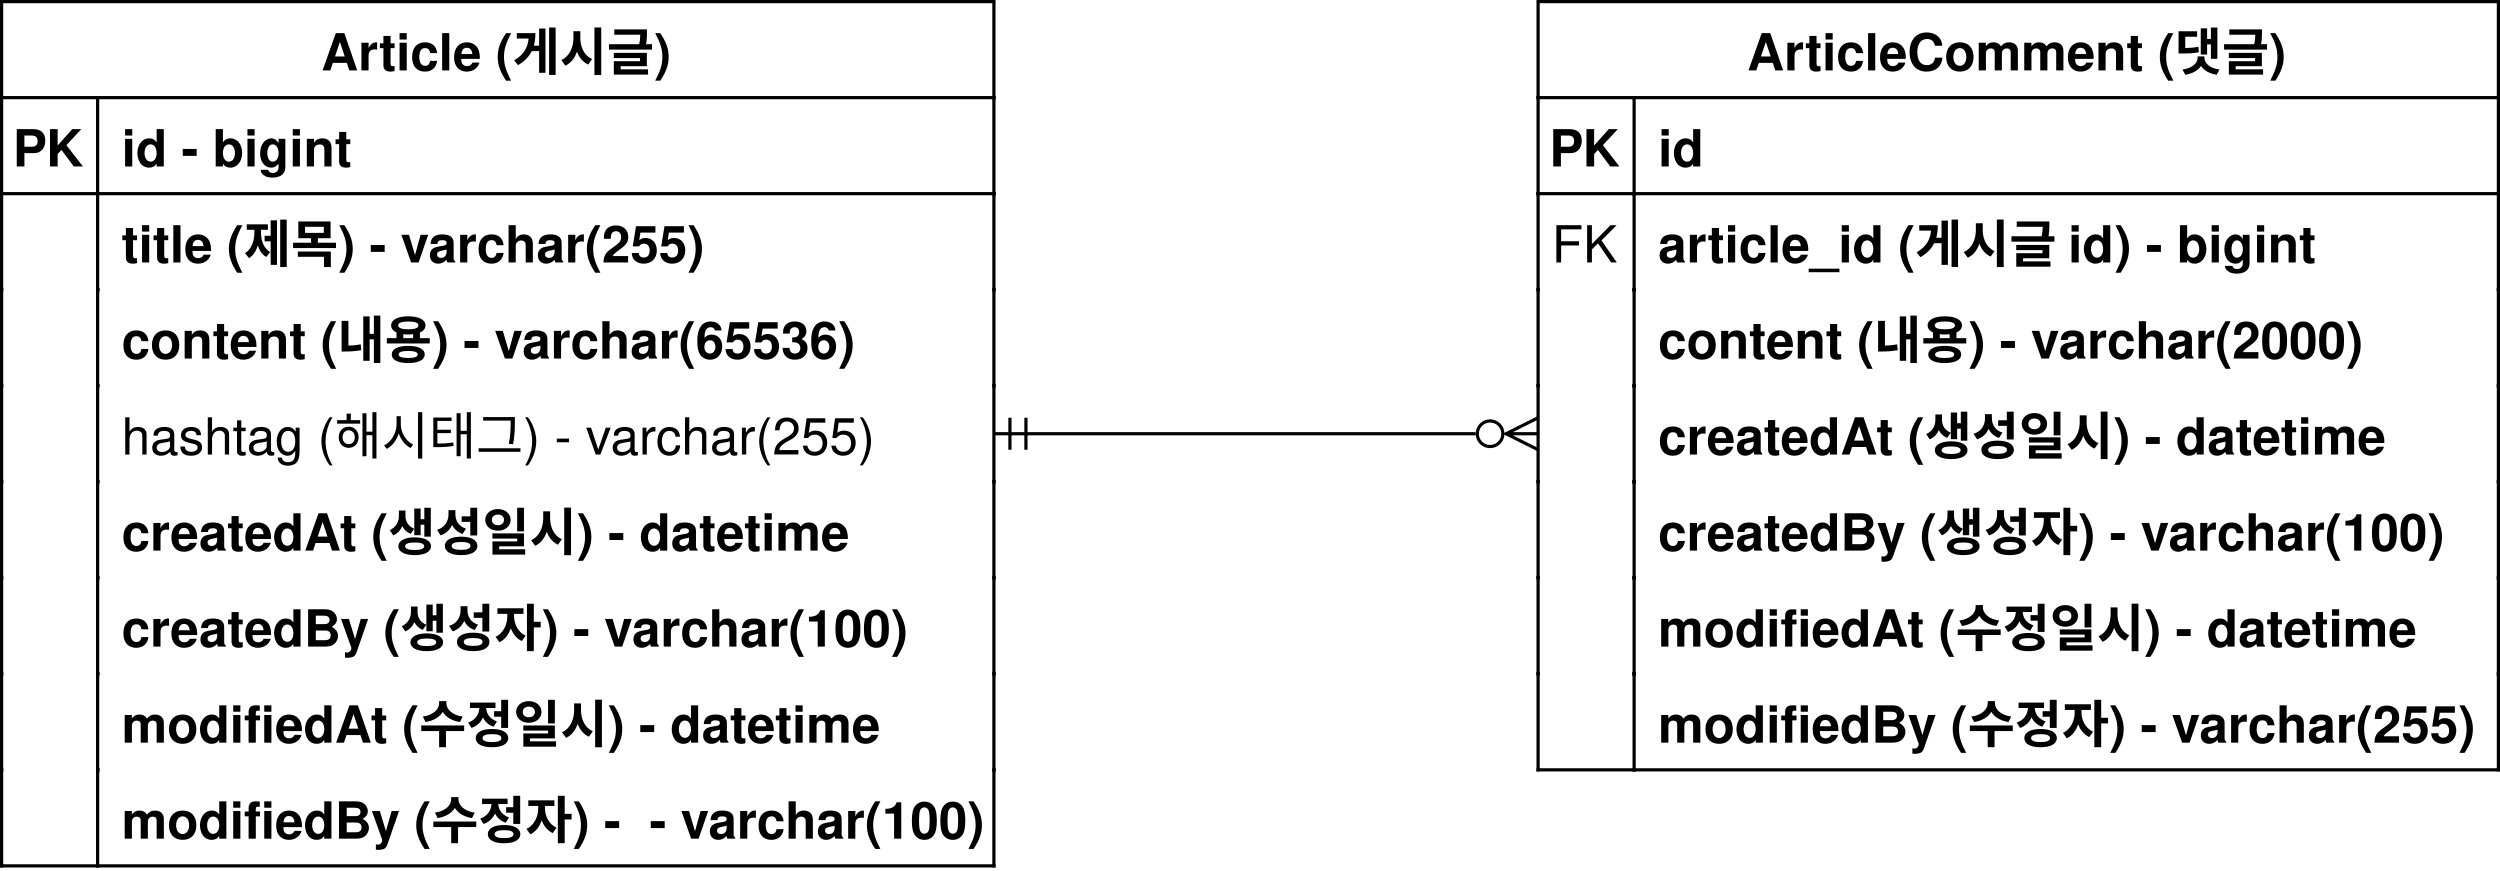
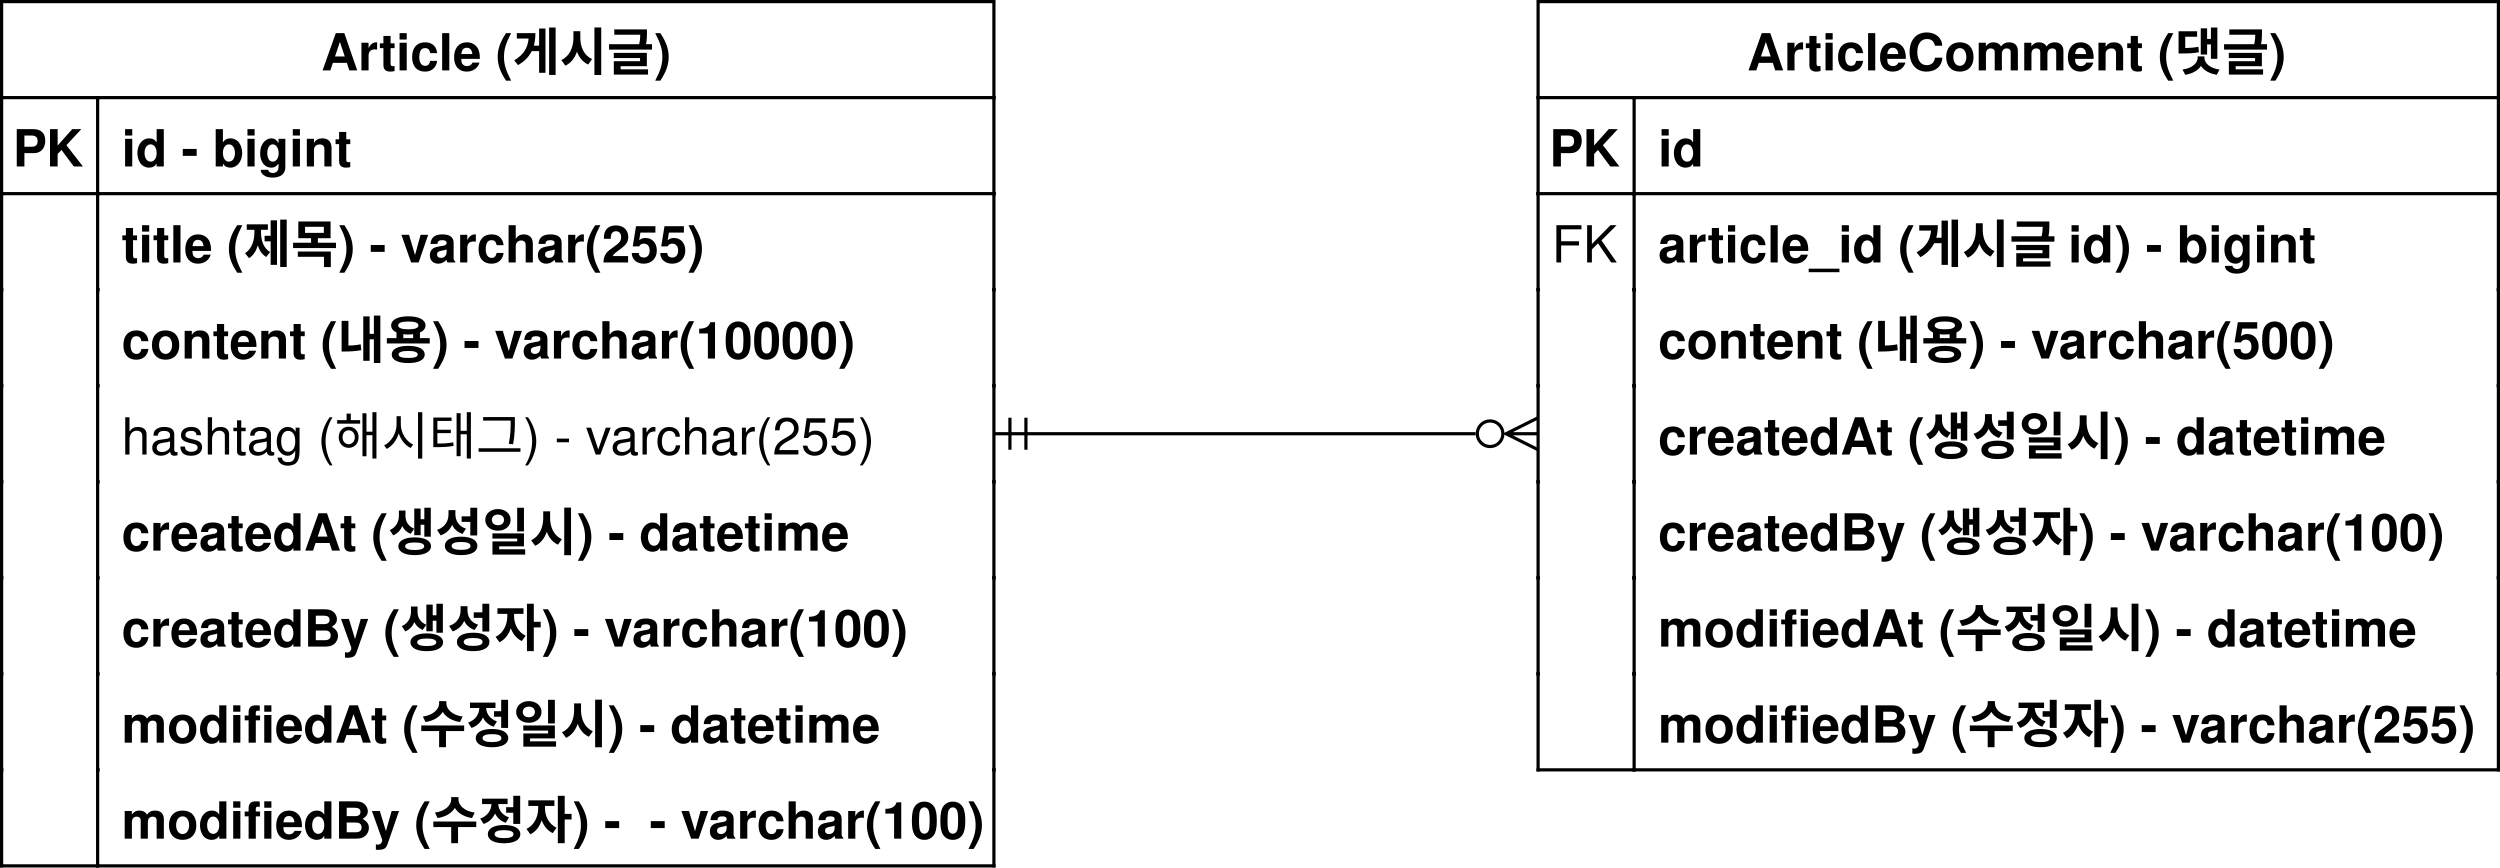
- <svg xmlns="http://www.w3.org/2000/svg" version="1.1" width="781px" height="272px" viewBox="-0.5 -0.5 781 272" content="&lt;mxfile host=&quot;app.diagrams.net&quot; modified=&quot;2023-01-13T09:45:31.211Z&quot; agent=&quot;5.0 (Macintosh; Intel Mac OS X 10_15_7) AppleWebKit/537.36 (KHTML, like Gecko) Chrome/108.0.0.0 Safari/537.36&quot; etag=&quot;ccVrgYn9zLbLr4iqzAmu&quot; version=&quot;20.8.5&quot; type=&quot;github&quot;&gt;&lt;diagram id=&quot;R2lEEEUBdFMjLlhIrx00&quot; name=&quot;Page-1&quot;&gt;7Z1Rk5o6FMc/DTPtQ3cQROFR0L29c3ennW1n2j51UomYXiBOiLvaT38TSBQ2YmXrKhfSsTskhIDn/MOPHJJo2EGy+YuA1fIehzA2LDPcGPbUsCx7NGR/eca2yBgORUZEUFhkDfYZn9AvKDJNkbtGIcwqBSnGMUWrauYcpymc00oeIAQ/VYstcFw96wpEUMn4NAexmvsFhXRZ5LqOuc9/D1G0lGcemGJPAmRhkZEtQYifKllwQ29xSsUlfoQkASlMKdtzD8i/kBjObEkp/6YTw7plnwUvfRNhHMUQrFB2M8cJy55nrMjtAiQo5mYuVeSLitjp7JlhBwRjWmwlmwDG3FXSDcU13dbs3dmB8HpPOODv7z8dmMXT9x8+b4P7O+vDF/LxnTUuqnkE8VoYeEIomjNrW+YbYzYxfMtwA2MWGK5veEGe4xqu+VbYkG6lY5g5V3yTgh88y88oIFToxzZZBlMEBShlX96eDvJ0HINVhvLiRc4SxeEd2OI1lRXJlL9AGxg+FPLhZZmS7lhlPMkr5474JC6G7wYxilK2PWfW4Wf0CczYtdyBjIoS+RHF5Q1GLC0MAQmFm1oTD3aOY+0L4gRSsmVFxAFDISPRtGxXpJ/2QrUH5o1Z/jcqiixLmrXG4jgghBjtzrT3L9sQLm7ibldx93E/PvAG4i8xQb+492Jh7bJv8/QTSmKm8PcQhM+yfJzfaXIfoTgOcIy5AFKcQkUDvFBI8OozIBGkImOFkWiRjs8+zDSBeeMYDrvWgKUH+zT78OKEBjjNKGFa43VA5vInyN3uU7wSlcZwIesnwvB8+wemlDXgPxDIkVamykbq5GUysV9NJZ6iko//1OqEfXuKQPzAbvYgjeLCq/m9H+y9esD1B52xc8Bzzzxv35j5YRHnt+8lCkOYntdh7mGHlT1kNvOIqGxvpsa1gZjdyVJAWZNap2GmuHl3nS/3vDxlyfOsvGW+Y/9/oIg3qOvKQN7Wi7J+tgJzlEZ3xZGjZzpxrqaTjVHXsC33zxr2cRm9pPZLyGqgsXMSdszzqvM4dkYtw45tna6Sy9xtYIhkfa/PHLvm2bLzzLEVt1NEZQckMCZm3u/wjcnEmHhvBY0eAZkvAXljOU59V6QlTDpFN9Xnm7OLSAOpaqahBlL7gOS1DUhOv4E07CmQRorbeeiqiAO+4SRyLcMfcjZ5BZICi1GqTKWR49gjzaXfa0lzqWomNRyruXR1Lg2stoGpQRi3i2CqcVfnwaTGZZcgW1IQFWCaGp4jwCRe1kwN15ZvbcaG7x5AVVc6UOeXk2ZTxUzy5ZZmU6vY5LSMTcMGsd4OsqloJf1j01AN3s4JZKcMJ1RG8jiLpvnG0GBtj/efpoa/H1xQolPIjqQogV0g05m6UHXK0piqmkkNJ2tMXR9TLxwK83qYahAB7iKm7J5iSg3pCkz52yOYmhmeeaDvNDCPjIPrIaFqRKUJVTWTGl/WhLo6oXYDnFtDqAax4C4SatRTQqmx3QSHaIEqPSnX8Fw5OMI51JOydDeqma40pKpmUmPNGlLXh9SwZZCS0ce+QsrrJ6QcNcgrIVXqR6mQKvpRnE15X0r3qF6oLw2ripnG6jOTmMUW4CQpD9xhGrT1HLZjmnLkYIdjk9jMA7ehHZvODpmxfhY57VnkvLPWxjWTW47MWjuki1d79nDVZ4+eTVMb9/Txw1UfP/g0tXY/Nlx2ZlqdNI48OYzPKpWTqruEViwNjyt0ZH8Dj0Nzzy4LD/U18e214XHRrmvRLnrIDvXFLyj6Ct/zqc7HFr3I65ax1f/HfOgLdlbrFNU/5DSYN6SRcynkHJpddlnkNHjv20XgOD0Fjvoe9zfTyZ7NcDZ1TPQUHfUPM3oxpxZi5uBksctypkG4tIuc6enaTfL55s9G4OtxIw1l1TvseHoxpzZi59A8sItix2sQaO0gdryeLt/kqYFUPaL+XNCpE1X/oKMXbGojdE4dG/J60On3Ek1eT5do8tRQqh4kf07uNF+uqaPc0QsytZA7B+dqXZY7/V6ByevpCkyeGlptMO69s2svnYs6zRdi6iZ1BqatyAKGEZQ2lixYk0cYGnIsObsaKGHC7ulLHOEUxHc41wMv8hNSuhV+A2uKOahoEou9cIPo19L2N17VjSNS0428z/CEBBTzJ9l+LSdKR/Hk/rA8tQNbSUDWMzy6eemwmprwXw5iydnDL0jwZ3wP0m2x5xbFFcjuSyYgDT/khsp3lAoWxuUWrRWoyMrwmszhEVfJFRupJHBdwbr4MYExoOixeiUNeMWS+98QKgS4/90ne/Yf&lt;/diagram&gt;&lt;/mxfile&gt;" resource="https://app.diagrams.net/#HKim-Moon-Sung%2Fspring-project-board%2Ffeature%252F%25238-domain%2Fdocument%2Fproject-board-erg.svg">
+ <svg xmlns="http://www.w3.org/2000/svg" version="1.1" width="781px" height="271px" viewBox="-0.5 -0.5 781 271" content="&lt;mxfile host=&quot;app.diagrams.net&quot; modified=&quot;2023-01-16T06:25:45.098Z&quot; agent=&quot;5.0 (Macintosh; Intel Mac OS X 10_15_7) AppleWebKit/537.36 (KHTML, like Gecko) Chrome/109.0.0.0 Safari/537.36&quot; etag=&quot;CT58XyRyU2-_BpzFbxiz&quot; version=&quot;20.8.5&quot; type=&quot;github&quot;&gt;&lt;diagram id=&quot;R2lEEEUBdFMjLlhIrx00&quot; name=&quot;Page-1&quot;&gt;7Z1tb5s6FMc/DdLui1UEQgIvA0m3q9tqUzdpu68mLzjEu4Aj47bJPv21wU6gTjNI80CIp27Cxhh2zt/87IPtGnaQLD8QsJjf4xDGhmWGS8MeG5bl9Ez2L89YFRkDnuIZEUFhkdXbZHxBv6HIFNdFjyiEWaUgxTimaFHNnOI0hVNayQOE4OdqsRmOq3ddgAgqGV+mIFZzv6GQzotc1zE3+R8hiubyzj1TnEmALCwysjkI8XMlCy7pLU6peMTPkCQghSllZ+4B+Q8Sw5nMKeX/05Fh3bKfGS99E2EcxRAsUHYzxQnLnmasyO0MJCjmZi5V5IuK2O3siWEHBGNaHCXLAMbcVdINxTPdvnJ2bQfC661xwd8/fjkwi8cfP31dBfd31qdv5PN7a1hU8wTiR2HgEaFoyqxtme+MycjwLcMNjElguL7hBXmOa7jmX8KGdCUdw8y54IcU/ORZfkYBoUI/tskymCIoQCn7z9vjXp6OY7DIUF68yJmjOLwDK/xIZUUy5c/QEoYPhXx4WaakO1YZT/LKuSO+iIfhp0GMopQdT5l1+B19AjP2LHcgo6JEfkXxeL0BS6v2FCZ+goTCZSlL2PcDxAmkZMWKiLN9ISPRtGxXpJ83QrV75o1Z/jMoisxLmrWG4joghBit77TxLzsQLm7ibldx924/PvAG4s8xQb+592Jh7bJv8/QzSmKm8I8QhC+yfJy/aXIfoTgOcIy5AFKcQkUDvFBI8OIrIBGkImOBkWiRjs9+mGkC88YxHPasAUv3Nmn2w4sTGuA0o4RpjdcBmcufIXe7T/FCVBrDmayfCMPz45+YUtaA6wpkd5P6s2ykTvaTiX00lXiKSj7/86pOmEEoAvEDe9mDNIoLr+bvfrDx6hbXb3XG2gEvPfOyfWNm3lmcv77nKAxh+gaHubUdVvaQ2cwjorKNmRrXBmL2JksBZU3qMQ0zxc3r59zf8/KWJc+z8pb5nv39iSLeoM4rA/laL8r62QJMURrdFVcOXujEOZtOlq82bMt9W8PeLaN9aj+FrHqKrDR2tmHHfIM6G2Nn0DLs2FZ9lZzmbQNDJOs7MHPs+n3LzjPHVtxOEZUDkMAYmfm4wzdGI2Pk/SVo9ATIdA7IO8txXh+KtIRJdXRT7d8cXEQaSFXL9TWQ2gckr21Acq4ISP3a3uo8kAaK23noqogDvuMkci3D73M2eQWSAotRqkylHpfq9XKpvpY0l6qWU8Oxmktn51LPahuYGoRxLx5M9d3VeTCpcdk5yOYURAWYxobnCDCJjzVjw7XlV5uh4btbUNWVAdTh5aTZVLGc/Lil2dQqNjktY1O/Qaz30tm0bhKaTX01eDslkN0yHFEZyeMsGucHfYO1PT5+Ghv+ZnJBiU4hu5KiBHaBTPsMoRooS2Oqajk1nKwxdX5M7TkV5niYahABvnhM2bXd1XlMqSFdgSl/tQNTE8Mzt4f5OjF22otQ9UWlCVW1nBpf1oQ6O6HWE5xbQ6gGseCLJ9Sgtrs6Tyg1tpvgEM1QZSTlGp4rJ0c420ZSlh5GNdOVhlTVcmqsWUPq/JDqtwxSMvp4FZDyarur65By1CCvhFRpHKVCqhhHcTblYyk9otpTXxpWFcsN1T6TWMUW4CQpT9xhGrT1GrZdmnLkZIddi9jMLa+hNZsODpmh7ovU64u8YdXasP7ilh2r1rbp4mh9D1fte3R5mdpQdz/Wnle7H3yZWru7DUdcmdZAGjt6DsODSqVWdafQiqXhceyBbHN4bFt7dlp4qJ+Jb88Nj+MNXdeNQLPDVT/8gmKs8CNf6rxr04u8bhlbvYz10McarDZQ1PUhp8G6IY2cUyFn2+qy0yKnwXffiweOU9s9nQeO+h33D8vJqiucnSsOiTaQ0fVRRu/l1ELKbF0rdlrMNIiWXjxm9NZN0hSye/O2Cfh62khDWV0ddjy9l1MbsbNtGdhJseM1iLNeOna8+l9VO48dNY6qJ9TvBZ0Goro+6Oj9mtoInbpTQ44HnSvaocnTOzStTaFGUvUc+b25c5DdmjrKHb0fUwu5s3Wp1mm5c0UbMHl6A6a1KdTQaoNp753demkv6hxkH6ZuUqdn2oosYBhBaWPJgkfyBENDTiVnTwMlTNg7fY4jnIL4Dud64EV+QUpXwm/gkWIOKprE4ixcIvq9dPwvr+rGEanxUr5neEICirmYrL6XE6WreHJzWZ5ag60kIOsFHt28dFhNjfgvDmLJycNvSPBXfA/SVXHmFsUVyG5KJiANP+WGyk+UCqoSFarN8COZwh2ekbuHUQnc1wrKCDJ3205xExgDip5g5Tka8IolN79CqBDg5tc+2ZP/AQ==&lt;/diagram&gt;&lt;/mxfile&gt;" resource="https://app.diagrams.net/#HKim-Moon-Sung%2Fspring-project-board%2Ffeature%252F%252310-db%2Fdocument%2Fproject-board-erg.svg">
  <defs>
    <clipPath id="mx-clip-0-30-30-30-0">
      <rect x="0" y="30" width="30" height="30" />
    </clipPath>
    <clipPath id="mx-clip-36-30-274-30-0">
      <rect x="36" y="30" width="274" height="30" />
    </clipPath>
    <clipPath id="mx-clip-36-60-274-30-0">
      <rect x="36" y="60" width="274" height="30" />
    </clipPath>
    <clipPath id="mx-clip-36-90-274-30-0">
      <rect x="36" y="90" width="274" height="30" />
    </clipPath>
    <clipPath id="mx-clip-36-120-274-30-0">
      <rect x="36" y="120" width="274" height="30" />
    </clipPath>
    <clipPath id="mx-clip-36-150-274-30-0">
      <rect x="36" y="150" width="274" height="30" />
    </clipPath>
    <clipPath id="mx-clip-36-180-274-30-0">
      <rect x="36" y="180" width="274" height="30" />
    </clipPath>
    <clipPath id="mx-clip-36-210-274-30-0">
      <rect x="36" y="210" width="274" height="30" />
    </clipPath>
    <clipPath id="mx-clip-36-240-274-30-0">
      <rect x="36" y="240" width="274" height="30" />
    </clipPath>
    <clipPath id="mx-clip-480-30-30-30-0">
      <rect x="480" y="30" width="30" height="30" />
    </clipPath>
    <clipPath id="mx-clip-516-30-264-30-0">
      <rect x="516" y="30" width="264" height="30" />
    </clipPath>
    <clipPath id="mx-clip-480-60-30-30-0">
      <rect x="480" y="60" width="30" height="30" />
    </clipPath>
    <clipPath id="mx-clip-516-60-264-30-0">
      <rect x="516" y="60" width="264" height="30" />
    </clipPath>
    <clipPath id="mx-clip-516-90-264-30-0">
      <rect x="516" y="90" width="264" height="30" />
    </clipPath>
    <clipPath id="mx-clip-516-120-264-30-0">
      <rect x="516" y="120" width="264" height="30" />
    </clipPath>
    <clipPath id="mx-clip-516-150-264-30-0">
      <rect x="516" y="150" width="264" height="30" />
    </clipPath>
    <clipPath id="mx-clip-516-180-264-30-0">
      <rect x="516" y="180" width="264" height="30" />
    </clipPath>
    <clipPath id="mx-clip-516-210-264-30-0">
      <rect x="516" y="210" width="264" height="30" />
    </clipPath>
  </defs>
  <g>
    <path d="M 0 30 L 0 0 L 310 0 L 310 30" fill="rgb(255, 255, 255)" stroke="rgb(0, 0, 0)" stroke-miterlimit="10" pointer-events="all" />
    <path d="M 0 30 L 0 270 L 310 270 L 310 30" fill="none" stroke="rgb(0, 0, 0)" stroke-miterlimit="10" pointer-events="none" />
    <path d="M 0 30 L 310 30" fill="none" stroke="rgb(0, 0, 0)" stroke-miterlimit="10" pointer-events="none" />
    <path d="M 30 30 L 30 60 L 30 90 L 30 120 L 30 150 L 30 180 L 30 210 L 30 240 L 30 270" fill="none" stroke="rgb(0, 0, 0)" stroke-miterlimit="10" pointer-events="none" />
    <g fill="rgb(0, 0, 0)" font-family="Helvetica" font-weight="bold" pointer-events="none" text-anchor="middle" font-size="16px">
      <text x="154.5" y="21.5">Article (게시글)</text>
    </g>
    <path d="M 0 30 M 310 30 M 310 60 L 0 60" fill="none" stroke="rgb(0, 0, 0)" stroke-linecap="square" stroke-miterlimit="10" pointer-events="none" />
    <path d="M 0 30 M 30 30 M 30 60 M 0 60" fill="none" stroke="rgb(0, 0, 0)" stroke-linecap="square" stroke-miterlimit="10" pointer-events="none" />
    <g fill="rgb(0, 0, 0)" font-family="Helvetica" font-weight="bold" pointer-events="none" clip-path="url(#mx-clip-0-30-30-30-0)" text-anchor="middle" font-size="16px">
      <text x="14.5" y="51.5">PK</text>
    </g>
    <path d="M 30 30 M 310 30 M 310 60 M 30 60" fill="none" stroke="rgb(0, 0, 0)" stroke-linecap="square" stroke-miterlimit="10" pointer-events="none" />
    <g fill="rgb(0, 0, 0)" font-family="Helvetica" font-weight="bold" text-decoration="underline" pointer-events="none" clip-path="url(#mx-clip-36-30-274-30-0)" font-size="16px">
      <text x="37.5" y="51.5">id - bigint</text>
    </g>
    <path d="M 0 60 M 30 60 M 30 90 M 0 90" fill="none" stroke="rgb(0, 0, 0)" stroke-linecap="square" stroke-miterlimit="10" pointer-events="none" />
    <path d="M 30 60 M 310 60 M 310 90 M 30 90" fill="none" stroke="rgb(0, 0, 0)" stroke-linecap="square" stroke-miterlimit="10" pointer-events="none" />
    <g fill="rgb(0, 0, 0)" font-family="Helvetica" font-weight="bold" pointer-events="none" clip-path="url(#mx-clip-36-60-274-30-0)" font-size="16px">
      <text x="37.5" y="81.5">title (제목) - varchar(255)</text>
    </g>
    <path d="M 0 90 M 30 90 M 30 120 M 0 120" fill="none" stroke="rgb(0, 0, 0)" stroke-linecap="square" stroke-miterlimit="10" pointer-events="none" />
    <path d="M 30 90 M 310 90 M 310 120 M 30 120" fill="none" stroke="rgb(0, 0, 0)" stroke-linecap="square" stroke-miterlimit="10" pointer-events="none" />
    <g fill="rgb(0, 0, 0)" font-family="Helvetica" font-weight="bold" pointer-events="none" clip-path="url(#mx-clip-36-90-274-30-0)" font-size="16px">
-       <text x="37.5" y="111.5">content (내용) - varchar(65536)</text>
+       <text x="37.5" y="111.5">content (내용) - varchar(10000)</text>
    </g>
    <path d="M 0 120 M 30 120 M 30 150 M 0 150" fill="none" stroke="rgb(0, 0, 0)" stroke-linecap="square" stroke-miterlimit="10" pointer-events="none" />
    <path d="M 30 120 M 310 120 M 310 150 M 30 150" fill="none" stroke="rgb(0, 0, 0)" stroke-linecap="square" stroke-miterlimit="10" pointer-events="none" />
    <g fill="rgb(0, 0, 0)" font-family="Helvetica" pointer-events="none" clip-path="url(#mx-clip-36-120-274-30-0)" font-size="16px">
      <text x="37.5" y="141.5">hashtag (해시태그) - varchar(255)</text>
    </g>
    <path d="M 0 150 M 30 150 M 30 180 M 0 180" fill="none" stroke="rgb(0, 0, 0)" stroke-linecap="square" stroke-miterlimit="10" pointer-events="none" />
    <path d="M 30 150 M 310 150 M 310 180 M 30 180" fill="none" stroke="rgb(0, 0, 0)" stroke-linecap="square" stroke-miterlimit="10" pointer-events="none" />
    <g fill="rgb(0, 0, 0)" font-family="Helvetica" font-weight="bold" pointer-events="none" clip-path="url(#mx-clip-36-150-274-30-0)" font-size="16px">
      <text x="37.5" y="171.5">createdAt (생성일시) - datetime</text>
    </g>
    <path d="M 0 180 M 30 180 M 30 210 M 0 210" fill="none" stroke="rgb(0, 0, 0)" stroke-linecap="square" stroke-miterlimit="10" pointer-events="none" />
    <path d="M 30 180 M 310 180 M 310 210 M 30 210" fill="none" stroke="rgb(0, 0, 0)" stroke-linecap="square" stroke-miterlimit="10" pointer-events="none" />
    <g fill="rgb(0, 0, 0)" font-family="Helvetica" font-weight="bold" pointer-events="none" clip-path="url(#mx-clip-36-180-274-30-0)" font-size="16px">
      <text x="37.5" y="201.5">createdBy (생성자) - varchar(100)</text>
    </g>
    <path d="M 0 210 M 30 210 M 30 240 M 0 240" fill="none" stroke="rgb(0, 0, 0)" stroke-linecap="square" stroke-miterlimit="10" pointer-events="none" />
    <path d="M 30 210 M 310 210 M 310 240 M 30 240" fill="none" stroke="rgb(0, 0, 0)" stroke-linecap="square" stroke-miterlimit="10" pointer-events="none" />
    <g fill="rgb(0, 0, 0)" font-family="Helvetica" font-weight="bold" pointer-events="none" clip-path="url(#mx-clip-36-210-274-30-0)" font-size="16px">
      <text x="37.5" y="231.5">modifiedAt (수정일시) - datetime</text>
    </g>
    <path d="M 0 240 M 30 240 M 30 270 M 0 270" fill="none" stroke="rgb(0, 0, 0)" stroke-linecap="square" stroke-miterlimit="10" pointer-events="none" />
    <path d="M 30 240 M 310 240 M 310 270 M 30 270" fill="none" stroke="rgb(0, 0, 0)" stroke-linecap="square" stroke-miterlimit="10" pointer-events="none" />
    <g fill="rgb(0, 0, 0)" font-family="Helvetica" font-weight="bold" pointer-events="none" clip-path="url(#mx-clip-36-240-274-30-0)" font-size="16px">
      <text x="37.5" y="261.5">modifiedBy (수정자) -  - varchar(100)</text>
    </g>
    <path d="M 480 30 L 480 0 L 780 0 L 780 30" fill="rgb(255, 255, 255)" stroke="rgb(0, 0, 0)" stroke-miterlimit="10" pointer-events="none" />
    <path d="M 480 30 L 480 240 L 780 240 L 780 30" fill="none" stroke="rgb(0, 0, 0)" stroke-miterlimit="10" pointer-events="none" />
    <path d="M 480 30 L 780 30" fill="none" stroke="rgb(0, 0, 0)" stroke-miterlimit="10" pointer-events="none" />
    <path d="M 510 30 L 510 60 L 510 90 L 510 120 L 510 150 L 510 180 L 510 210 L 510 240" fill="none" stroke="rgb(0, 0, 0)" stroke-miterlimit="10" pointer-events="none" />
    <g fill="rgb(0, 0, 0)" font-family="Helvetica" font-weight="bold" pointer-events="none" text-anchor="middle" font-size="16px">
      <text x="629.5" y="21.5">ArticleComment (댓글)</text>
    </g>
    <path d="M 480 30 M 780 30 M 780 60 L 480 60" fill="none" stroke="rgb(0, 0, 0)" stroke-linecap="square" stroke-miterlimit="10" pointer-events="none" />
    <path d="M 480 30 M 510 30 M 510 60 M 480 60" fill="none" stroke="rgb(0, 0, 0)" stroke-linecap="square" stroke-miterlimit="10" pointer-events="none" />
    <g fill="rgb(0, 0, 0)" font-family="Helvetica" font-weight="bold" pointer-events="none" clip-path="url(#mx-clip-480-30-30-30-0)" text-anchor="middle" font-size="16px">
      <text x="494.5" y="51.5">PK</text>
    </g>
    <path d="M 510 30 M 780 30 M 780 60 M 510 60" fill="none" stroke="rgb(0, 0, 0)" stroke-linecap="square" stroke-miterlimit="10" pointer-events="none" />
    <g fill="rgb(0, 0, 0)" font-family="Helvetica" font-weight="bold" text-decoration="underline" pointer-events="none" clip-path="url(#mx-clip-516-30-264-30-0)" font-size="16px">
      <text x="517.5" y="51.5">id</text>
    </g>
    <path d="M 480 60 M 510 60 M 510 90 M 480 90" fill="none" stroke="rgb(0, 0, 0)" stroke-linecap="square" stroke-miterlimit="10" pointer-events="none" />
    <g fill="rgb(0, 0, 0)" font-family="Helvetica" pointer-events="none" clip-path="url(#mx-clip-480-60-30-30-0)" text-anchor="middle" font-size="16px">
      <text x="494.5" y="81.5">FK</text>
    </g>
    <path d="M 510 60 M 780 60 M 780 90 M 510 90" fill="none" stroke="rgb(0, 0, 0)" stroke-linecap="square" stroke-miterlimit="10" pointer-events="none" />
    <g fill="rgb(0, 0, 0)" font-family="Helvetica" font-weight="bold" pointer-events="none" clip-path="url(#mx-clip-516-60-264-30-0)" font-size="16px">
      <text x="517.5" y="81.5">article_id (게시글 id) - bigint</text>
    </g>
    <path d="M 480 90 M 510 90 M 510 120 M 480 120" fill="none" stroke="rgb(0, 0, 0)" stroke-linecap="square" stroke-miterlimit="10" pointer-events="none" />
    <path d="M 510 90 M 780 90 M 780 120 M 510 120" fill="none" stroke="rgb(0, 0, 0)" stroke-linecap="square" stroke-miterlimit="10" pointer-events="none" />
    <g fill="rgb(0, 0, 0)" font-family="Helvetica" font-weight="bold" pointer-events="none" clip-path="url(#mx-clip-516-90-264-30-0)" font-size="16px">
-       <text x="517.5" y="111.5">content (내용) - varchar(2000)</text>
+       <text x="517.5" y="111.5">content (내용) - varchar(500)</text>
    </g>
    <path d="M 480 120 M 510 120 M 510 150 M 480 150" fill="none" stroke="rgb(0, 0, 0)" stroke-linecap="square" stroke-miterlimit="10" pointer-events="none" />
    <path d="M 510 120 M 780 120 M 780 150 M 510 150" fill="none" stroke="rgb(0, 0, 0)" stroke-linecap="square" stroke-miterlimit="10" pointer-events="none" />
    <g fill="rgb(0, 0, 0)" font-family="Helvetica" font-weight="bold" pointer-events="none" clip-path="url(#mx-clip-516-120-264-30-0)" font-size="16px">
      <text x="517.5" y="141.5">createdAt (생성일시) - datetime</text>
    </g>
    <path d="M 480 150 M 510 150 M 510 180 M 480 180" fill="none" stroke="rgb(0, 0, 0)" stroke-linecap="square" stroke-miterlimit="10" pointer-events="none" />
    <path d="M 510 150 M 780 150 M 780 180 M 510 180" fill="none" stroke="rgb(0, 0, 0)" stroke-linecap="square" stroke-miterlimit="10" pointer-events="none" />
    <g fill="rgb(0, 0, 0)" font-family="Helvetica" font-weight="bold" pointer-events="none" clip-path="url(#mx-clip-516-150-264-30-0)" font-size="16px">
      <text x="517.5" y="171.5">createdBy (생성자) - varchar(100)</text>
    </g>
    <path d="M 480 180 M 510 180 M 510 210 M 480 210" fill="none" stroke="rgb(0, 0, 0)" stroke-linecap="square" stroke-miterlimit="10" pointer-events="none" />
    <path d="M 510 180 M 780 180 M 780 210 M 510 210" fill="none" stroke="rgb(0, 0, 0)" stroke-linecap="square" stroke-miterlimit="10" pointer-events="none" />
    <g fill="rgb(0, 0, 0)" font-family="Helvetica" font-weight="bold" pointer-events="none" clip-path="url(#mx-clip-516-180-264-30-0)" font-size="16px">
      <text x="517.5" y="201.5">modifiedAt (수정일시) - datetime</text>
    </g>
    <path d="M 480 210 M 510 210 M 510 240 M 480 240" fill="none" stroke="rgb(0, 0, 0)" stroke-linecap="square" stroke-miterlimit="10" pointer-events="none" />
    <path d="M 510 210 M 780 210 M 780 240 M 510 240" fill="none" stroke="rgb(0, 0, 0)" stroke-linecap="square" stroke-miterlimit="10" pointer-events="none" />
    <g fill="rgb(0, 0, 0)" font-family="Helvetica" font-weight="bold" pointer-events="none" clip-path="url(#mx-clip-516-210-264-30-0)" font-size="16px">
      <text x="517.5" y="231.5">modifiedBy (수정자) - varchar(255)</text>
    </g>
    <path d="M 310 135 Q 310 135 460.5 135" fill="none" stroke="rgb(0, 0, 0)" stroke-miterlimit="10" pointer-events="none" />
    <path d="M 315 130 L 315 140 M 320 130 L 320 140" fill="none" stroke="rgb(0, 0, 0)" stroke-miterlimit="10" pointer-events="none" />
    <ellipse cx="465" cy="135" rx="4" ry="4" fill="none" stroke="rgb(0, 0, 0)" pointer-events="none" />
    <path d="M 480 130 L 470 135 L 480 140 M 470 135 L 480 135" fill="none" stroke="rgb(0, 0, 0)" stroke-miterlimit="10" pointer-events="none" />
  </g>
</svg>
